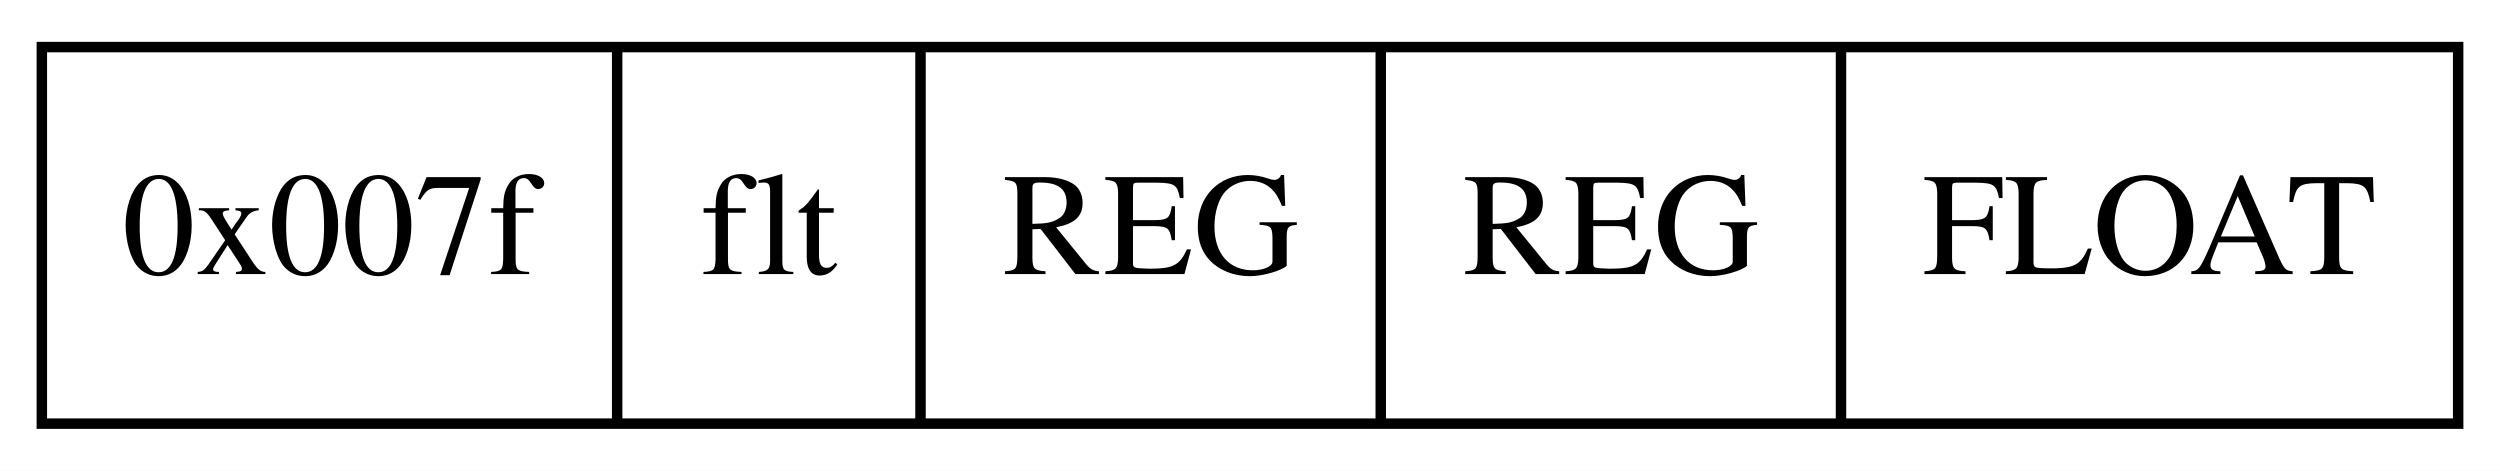
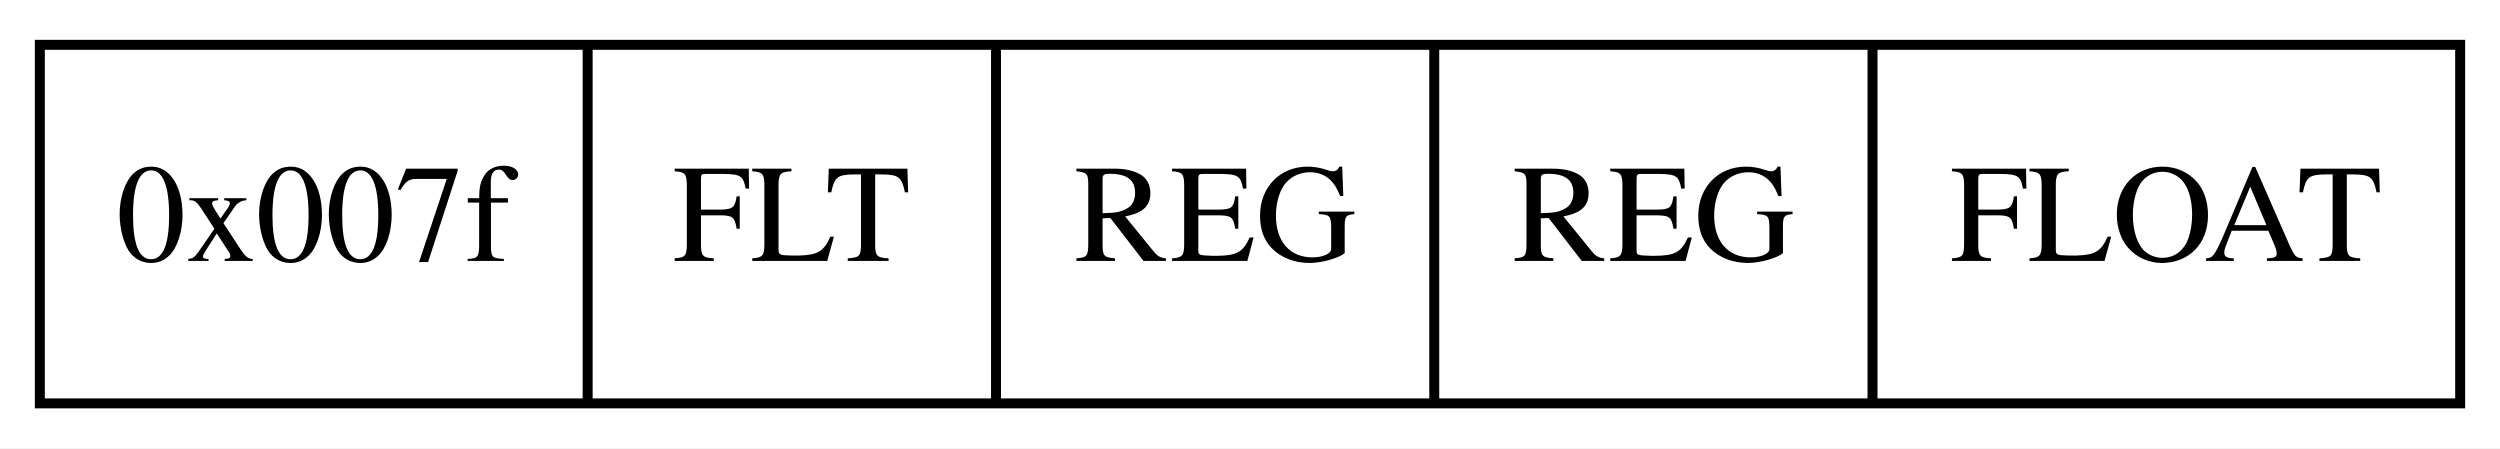
- <svg xmlns="http://www.w3.org/2000/svg" width="239pt" height="45pt" viewBox="0.00 0.00 239.00 45.00">
+ <svg xmlns="http://www.w3.org/2000/svg" width="251pt" height="45pt" viewBox="0.00 0.00 251.00 45.00">
  <g id="graph0" class="graph" transform="scale(1 1) rotate(0) translate(4 41)">
-     <polygon fill="white" stroke="none" points="-4,4 -4,-41 235,-41 235,4 -4,4" />
+     <polygon fill="white" stroke="none" points="-4,4 -4,-41 247,-41 247,4 -4,4" />
    <g id="node1" class="node">
-       <polygon fill="none" stroke="black" points="0,-0.5 0,-36.5 231,-36.5 231,-0.5 0,-0.5" />
+       <polygon fill="none" stroke="black" points="0,-0.5 0,-36.5 243,-36.5 243,-0.5 0,-0.5" />
      <text text-anchor="middle" x="27.5" y="-14.8" font-family="Times,serif" font-size="14.00">0x007f</text>
      <polyline fill="none" stroke="black" points="55,-0.5 55,-36.5" />
-       <text text-anchor="middle" x="69.5" y="-14.8" font-family="Times,serif" font-size="14.00">flt</text>
-       <polyline fill="none" stroke="black" points="84,-0.5 84,-36.5" />
-       <text text-anchor="middle" x="106" y="-14.8" font-family="Times,serif" font-size="14.00">REG</text>
-       <polyline fill="none" stroke="black" points="128,-0.5 128,-36.5" />
-       <text text-anchor="middle" x="150" y="-14.8" font-family="Times,serif" font-size="14.00">REG</text>
-       <polyline fill="none" stroke="black" points="172,-0.5 172,-36.5" />
-       <text text-anchor="middle" x="201.5" y="-14.8" font-family="Times,serif" font-size="14.00">FLOAT</text>
+       <text text-anchor="middle" x="75.5" y="-14.8" font-family="Times,serif" font-size="14.00">FLT</text>
+       <polyline fill="none" stroke="black" points="96,-0.5 96,-36.5" />
+       <text text-anchor="middle" x="118" y="-14.8" font-family="Times,serif" font-size="14.00">REG</text>
+       <polyline fill="none" stroke="black" points="140,-0.5 140,-36.5" />
+       <text text-anchor="middle" x="162" y="-14.8" font-family="Times,serif" font-size="14.00">REG</text>
+       <polyline fill="none" stroke="black" points="184,-0.5 184,-36.5" />
+       <text text-anchor="middle" x="213.5" y="-14.8" font-family="Times,serif" font-size="14.00">FLOAT</text>
    </g>
  </g>
</svg>
